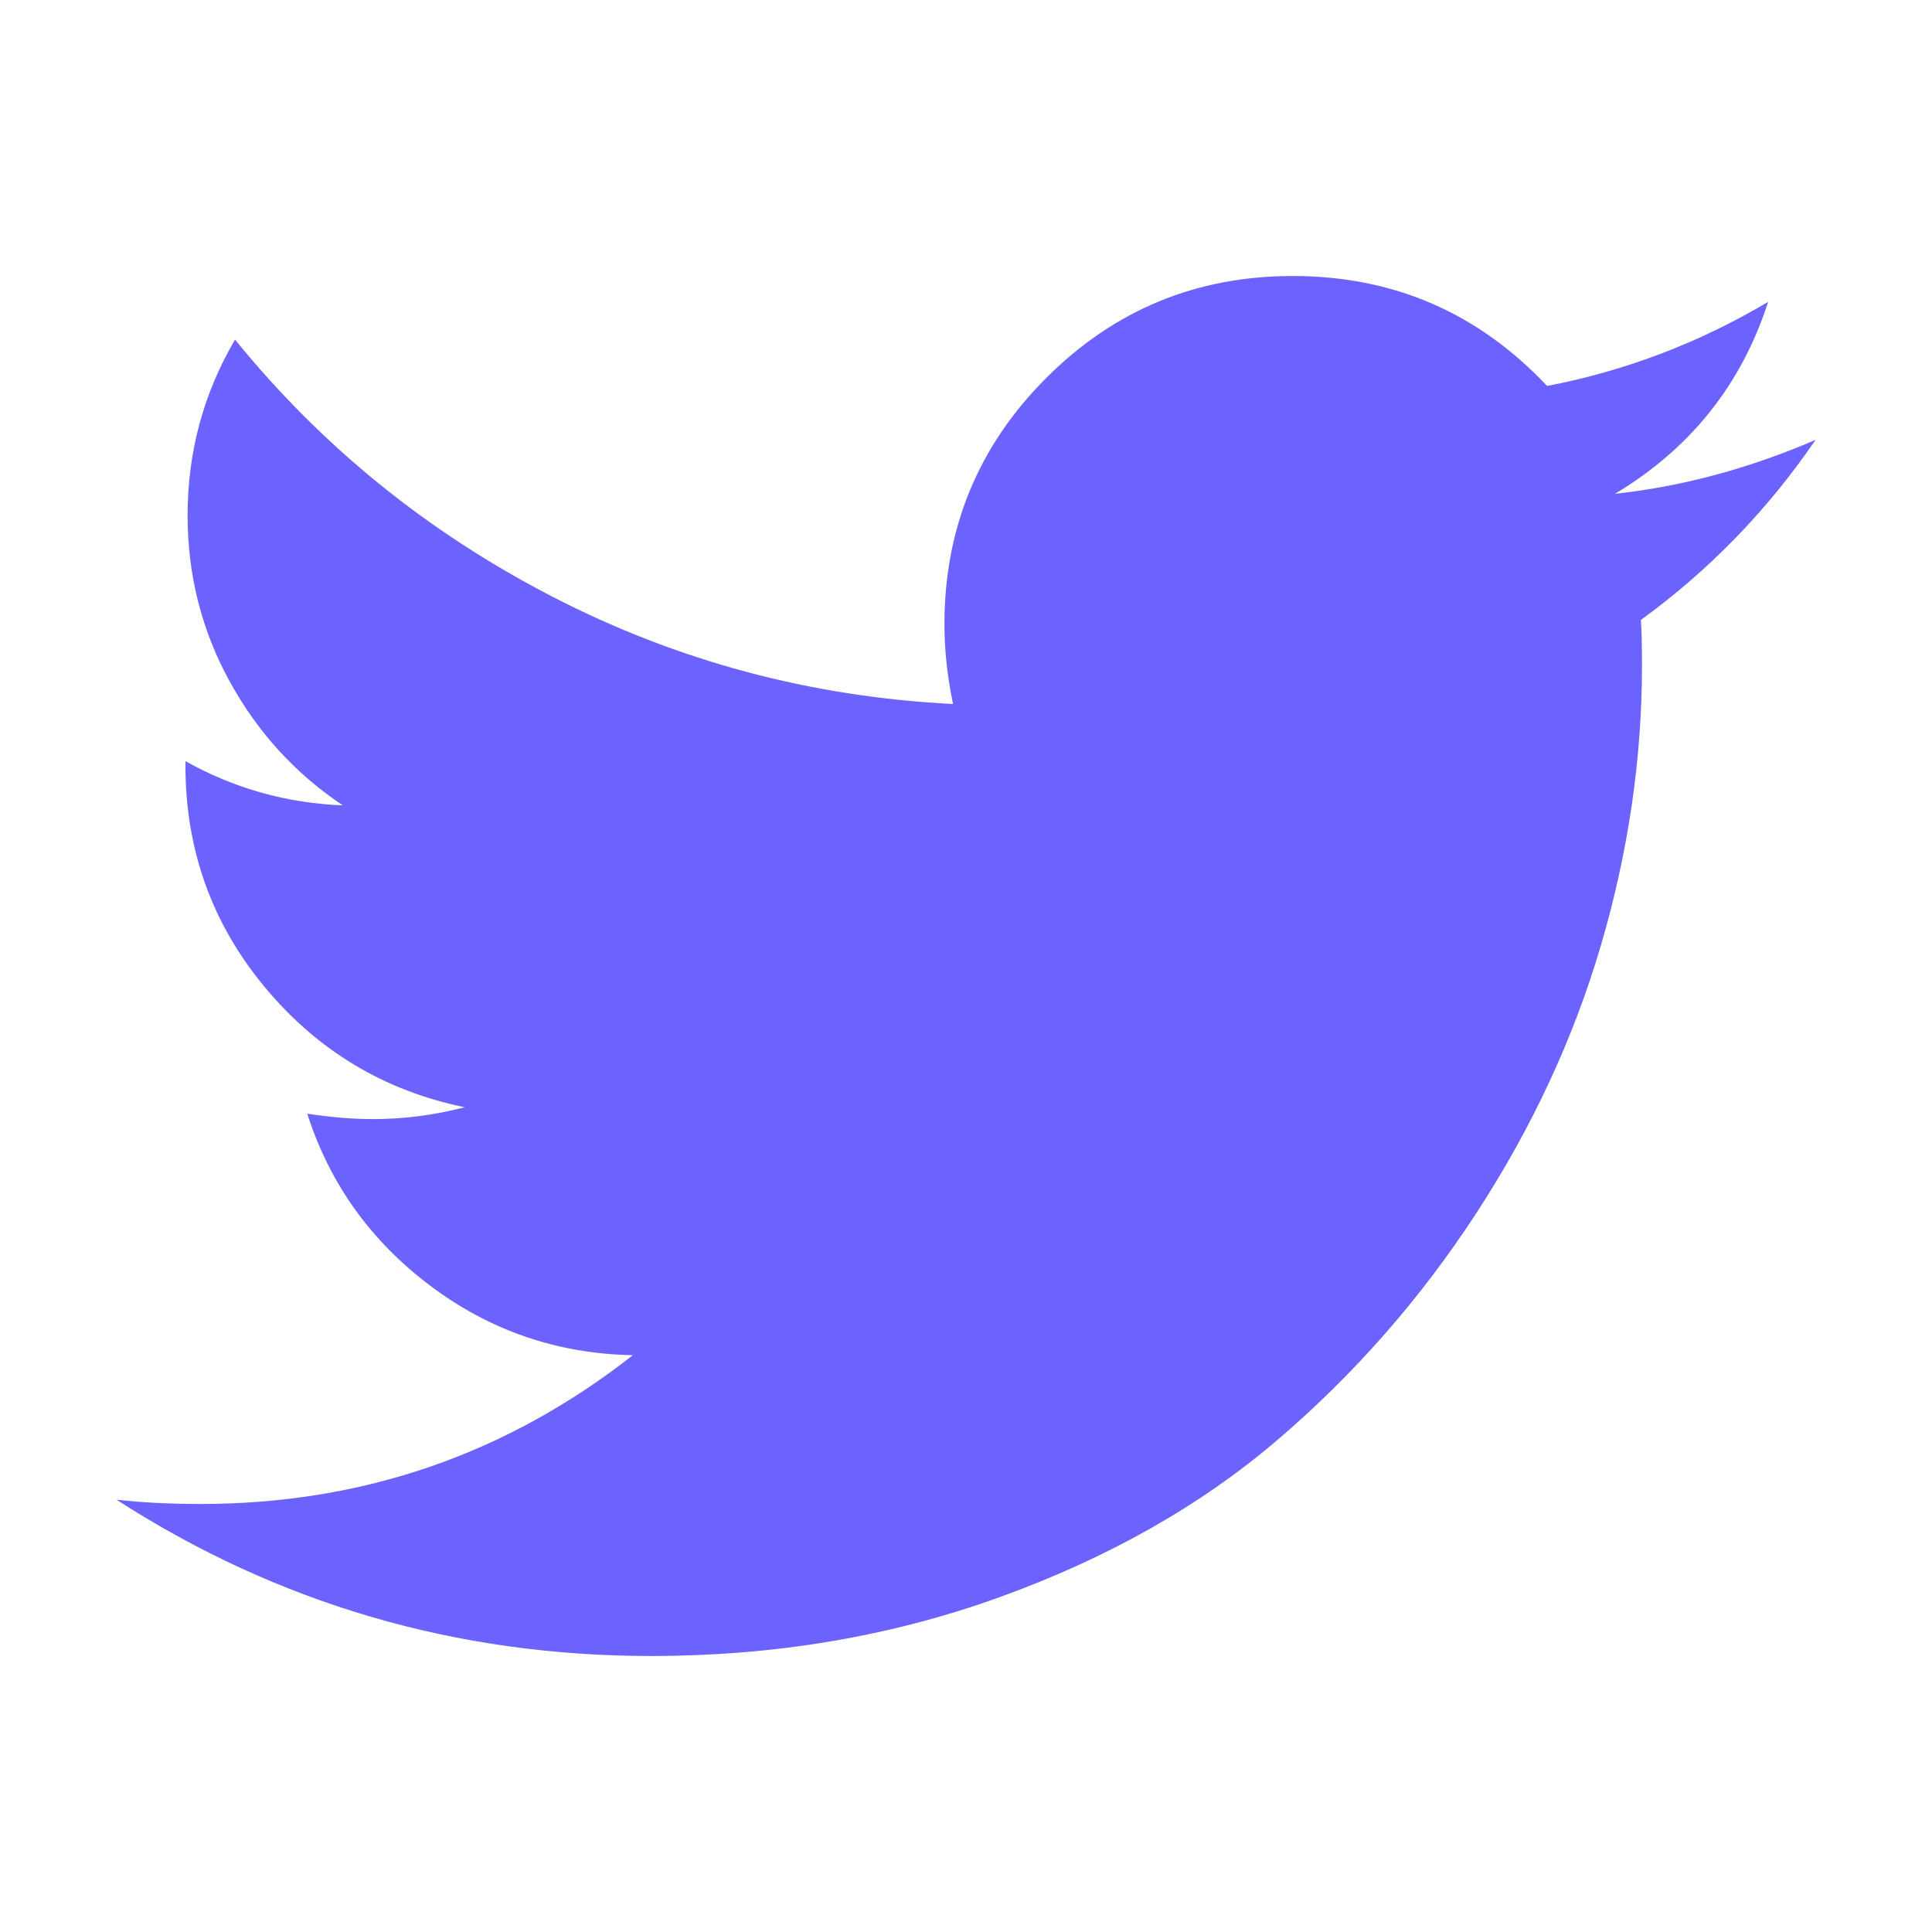
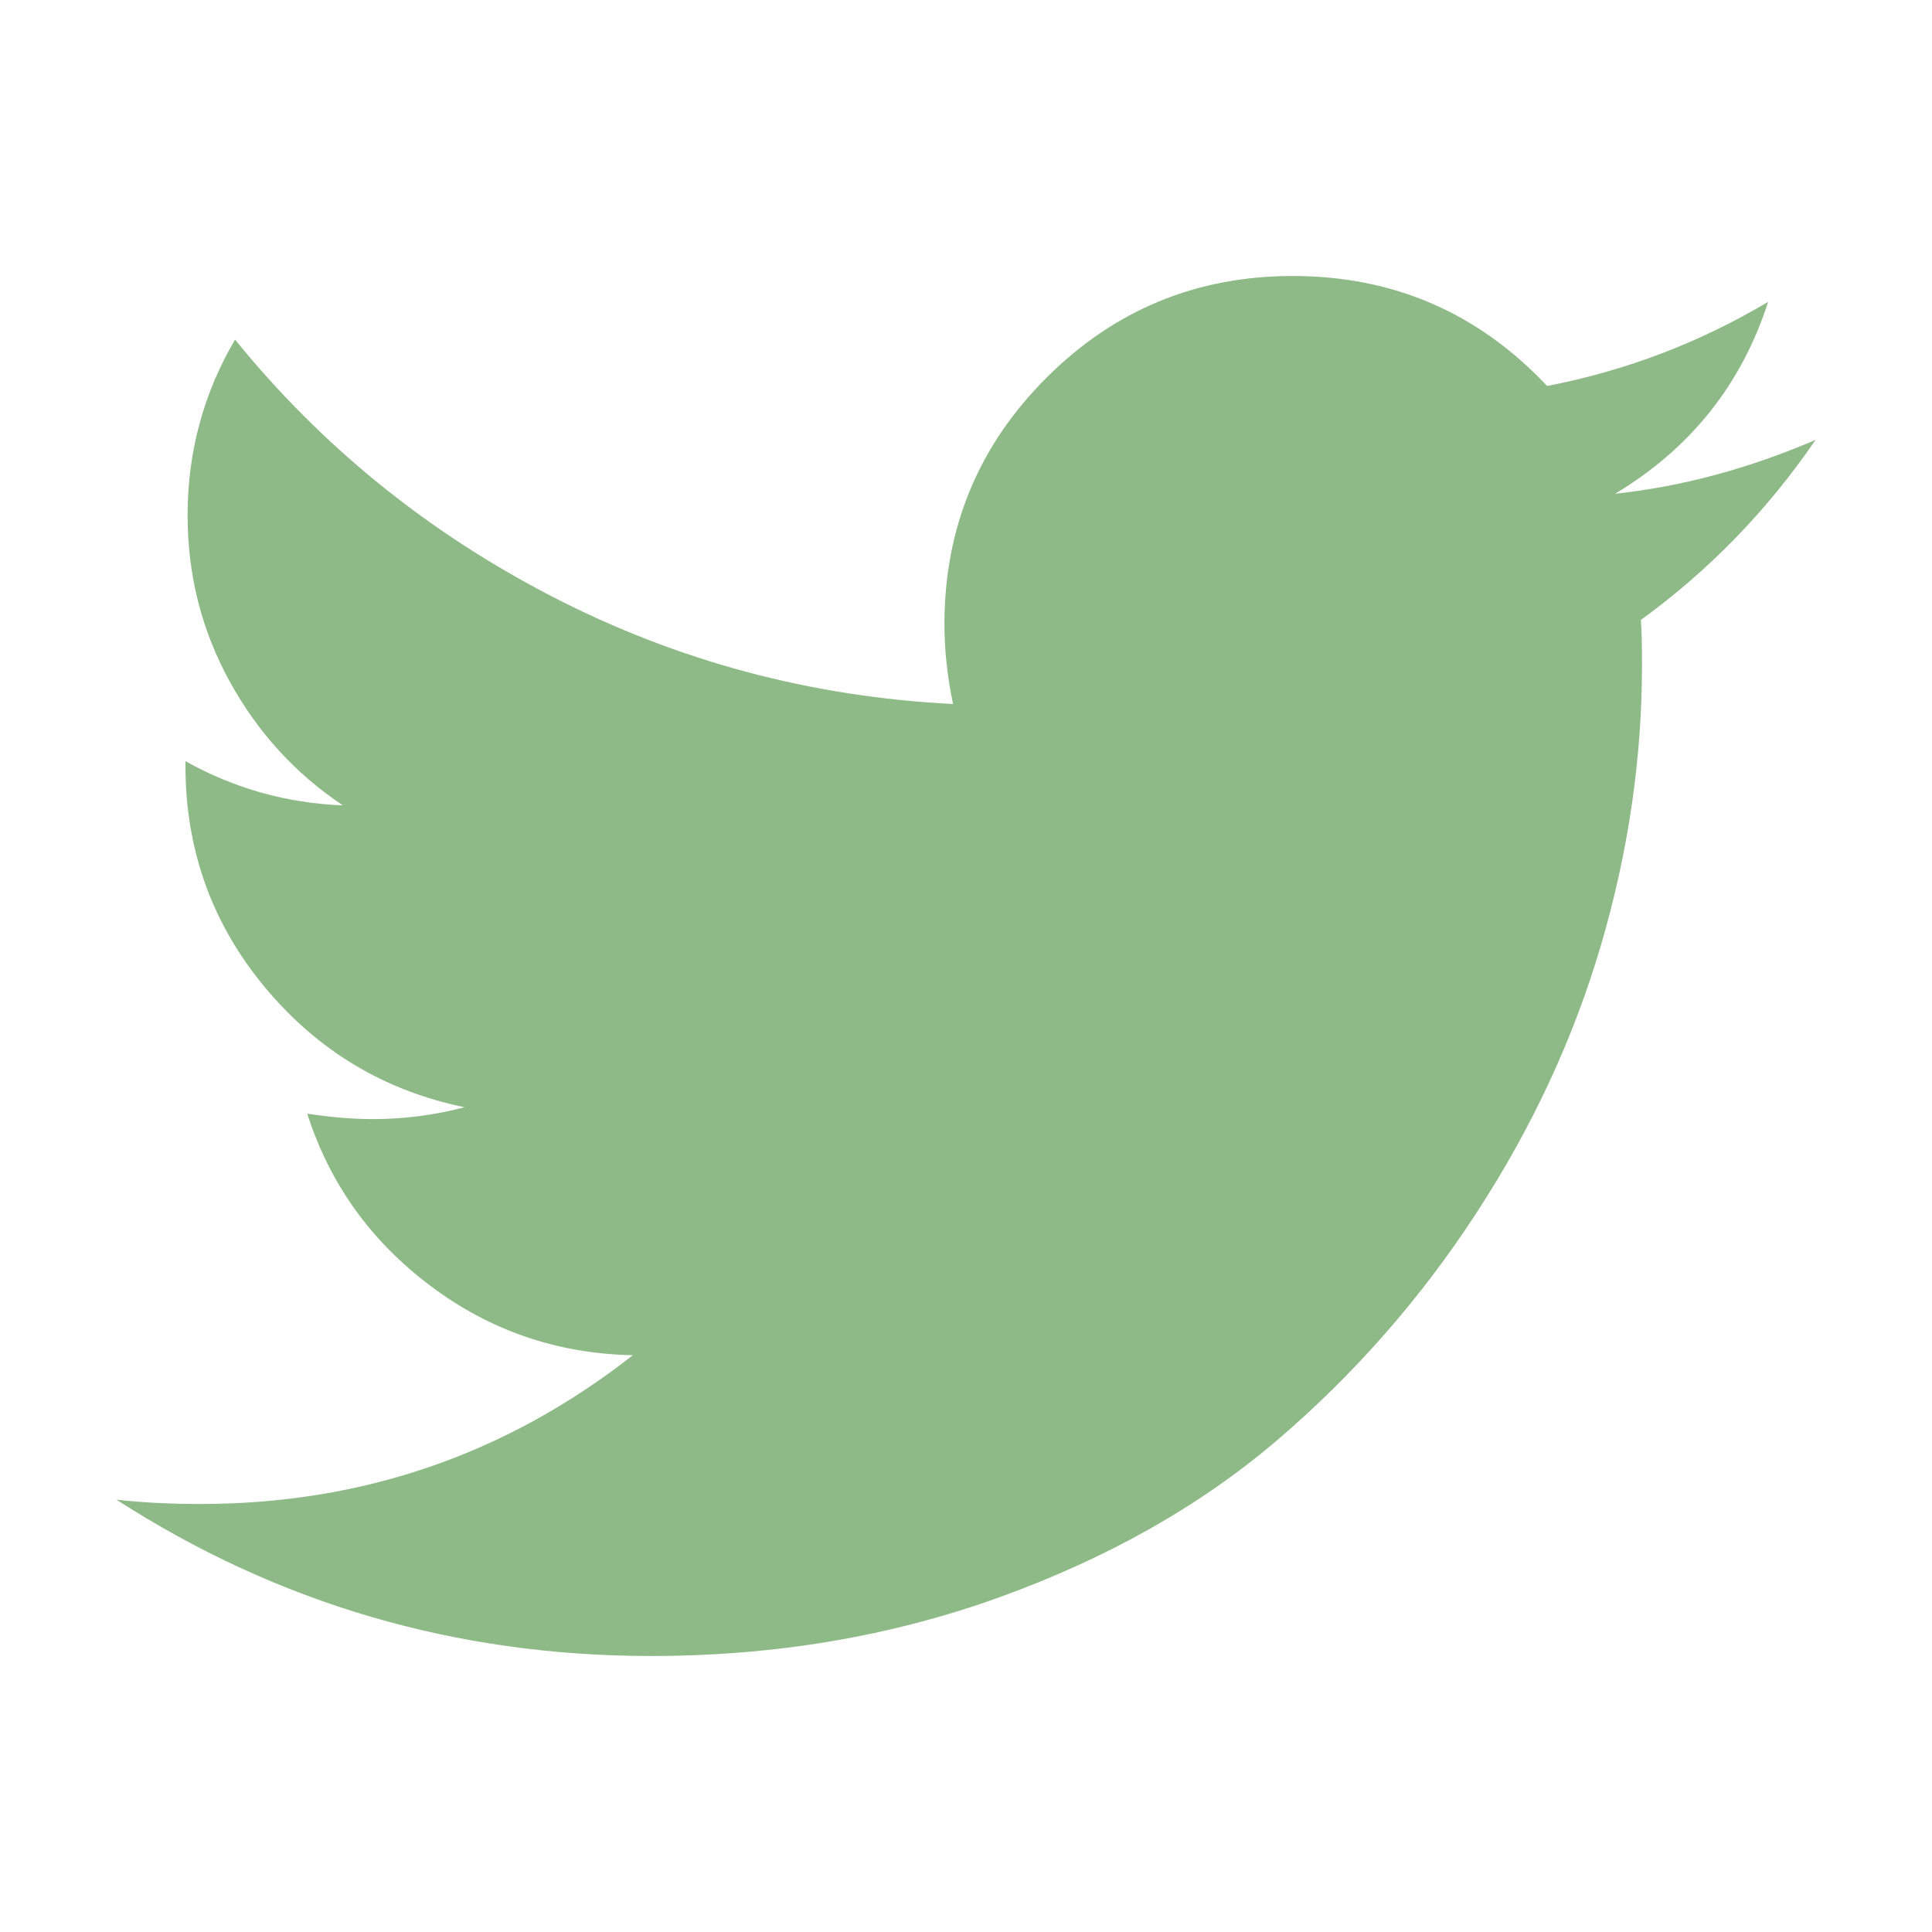
<svg xmlns="http://www.w3.org/2000/svg" width="1792" height="1792">
-   <path fill="#6c63ff" d="M1684 408q-67 98-162 167 1 14 1 42 0 130-38 259.5T1369.5 1125 1185 1335.5t-258 146-323 54.5q-271 0-496-145 35 4 78 4 225 0 401-138-105-2-188-64.5T285 1033q33 5 61 5 43 0 85-11-112-23-185.5-111.5T172 710v-4q68 38 146 41-66-44-105-115t-39-154q0-88 44-163 121 149 294.5 238.5T884 653q-8-38-8-74 0-134 94.5-228.5T1199 256q140 0 236 102 109-21 205-78-37 115-142 178 93-10 186-50z" />
+   <path fill="hsl(112, 27%, 63%)" d="M1684 408q-67 98-162 167 1 14 1 42 0 130-38 259.5T1369.5 1125 1185 1335.5t-258 146-323 54.5q-271 0-496-145 35 4 78 4 225 0 401-138-105-2-188-64.5T285 1033q33 5 61 5 43 0 85-11-112-23-185.5-111.5T172 710v-4q68 38 146 41-66-44-105-115t-39-154q0-88 44-163 121 149 294.5 238.5T884 653q-8-38-8-74 0-134 94.5-228.5T1199 256q140 0 236 102 109-21 205-78-37 115-142 178 93-10 186-50z" />
</svg>
